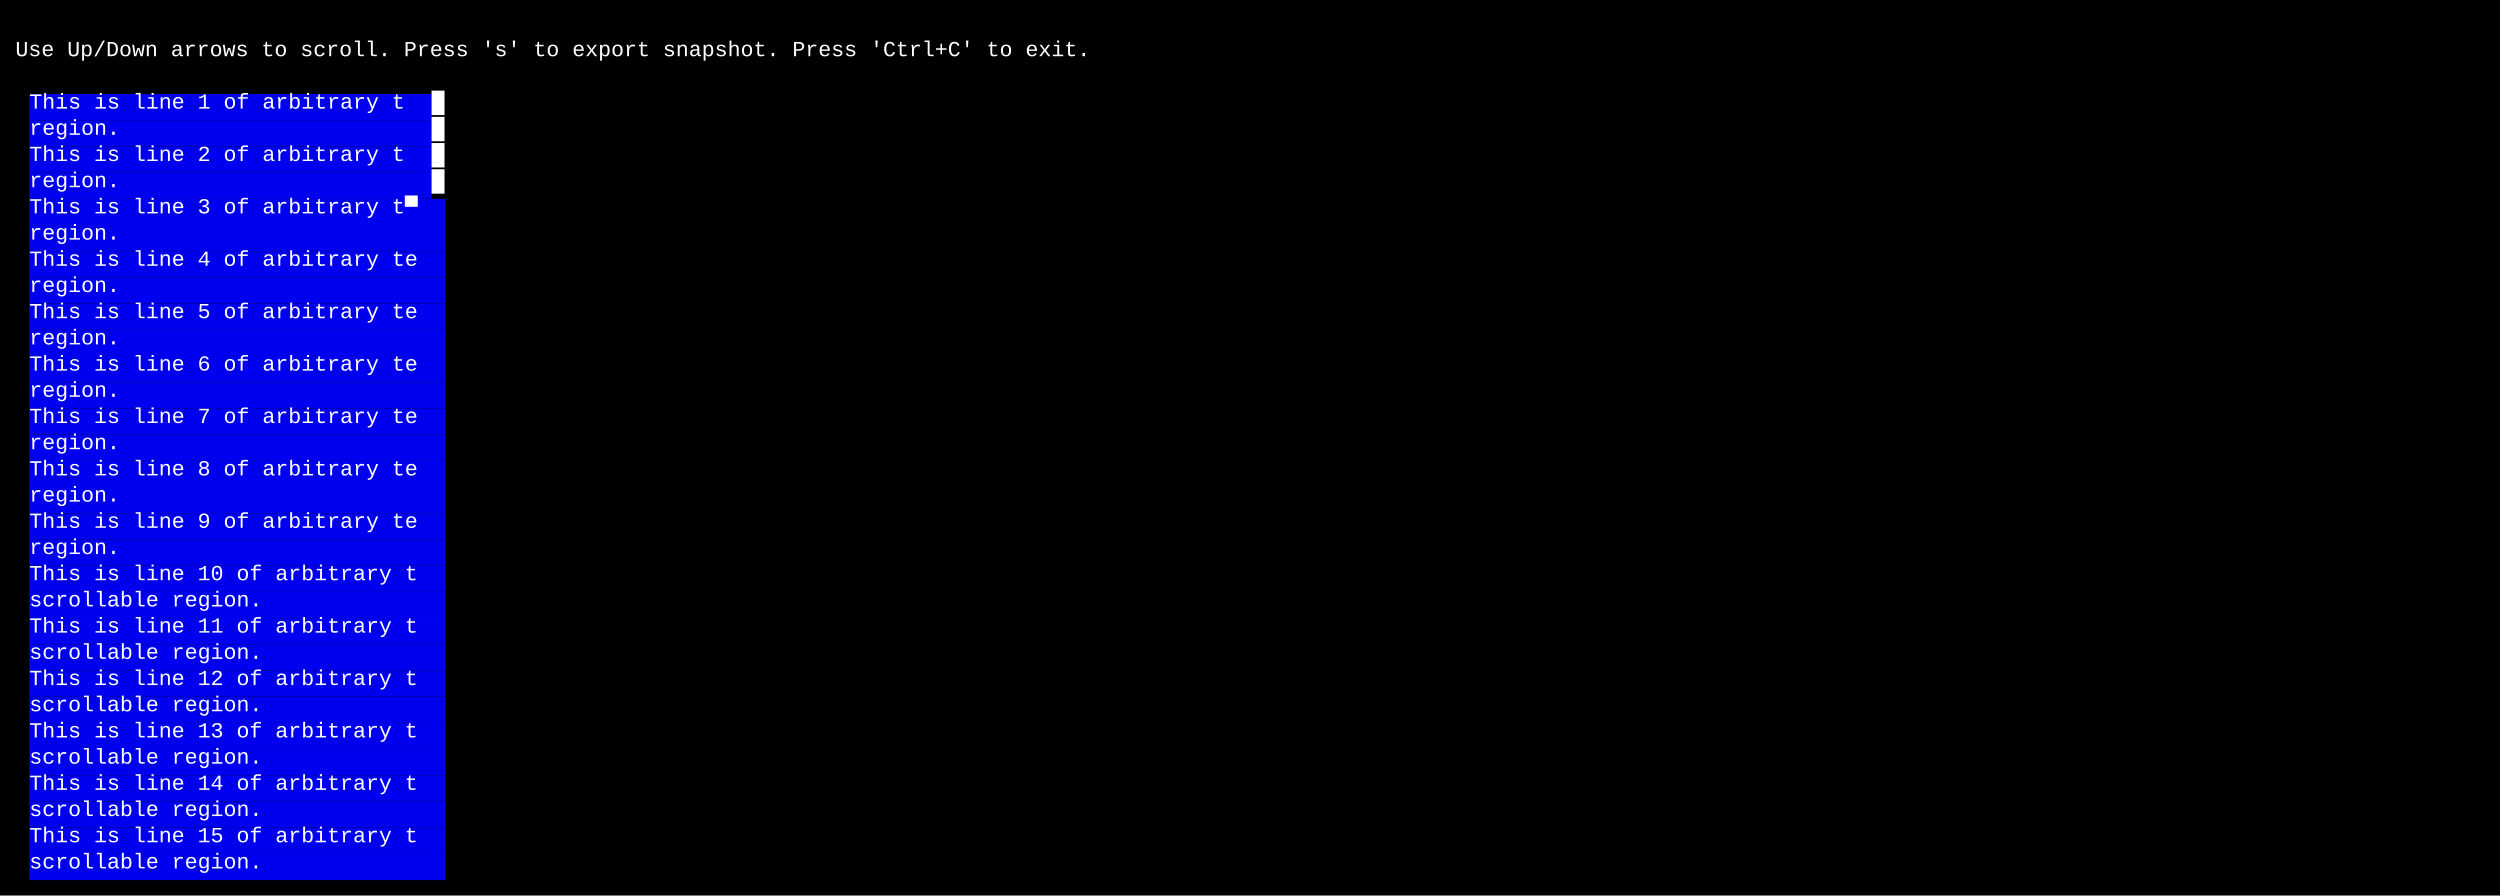
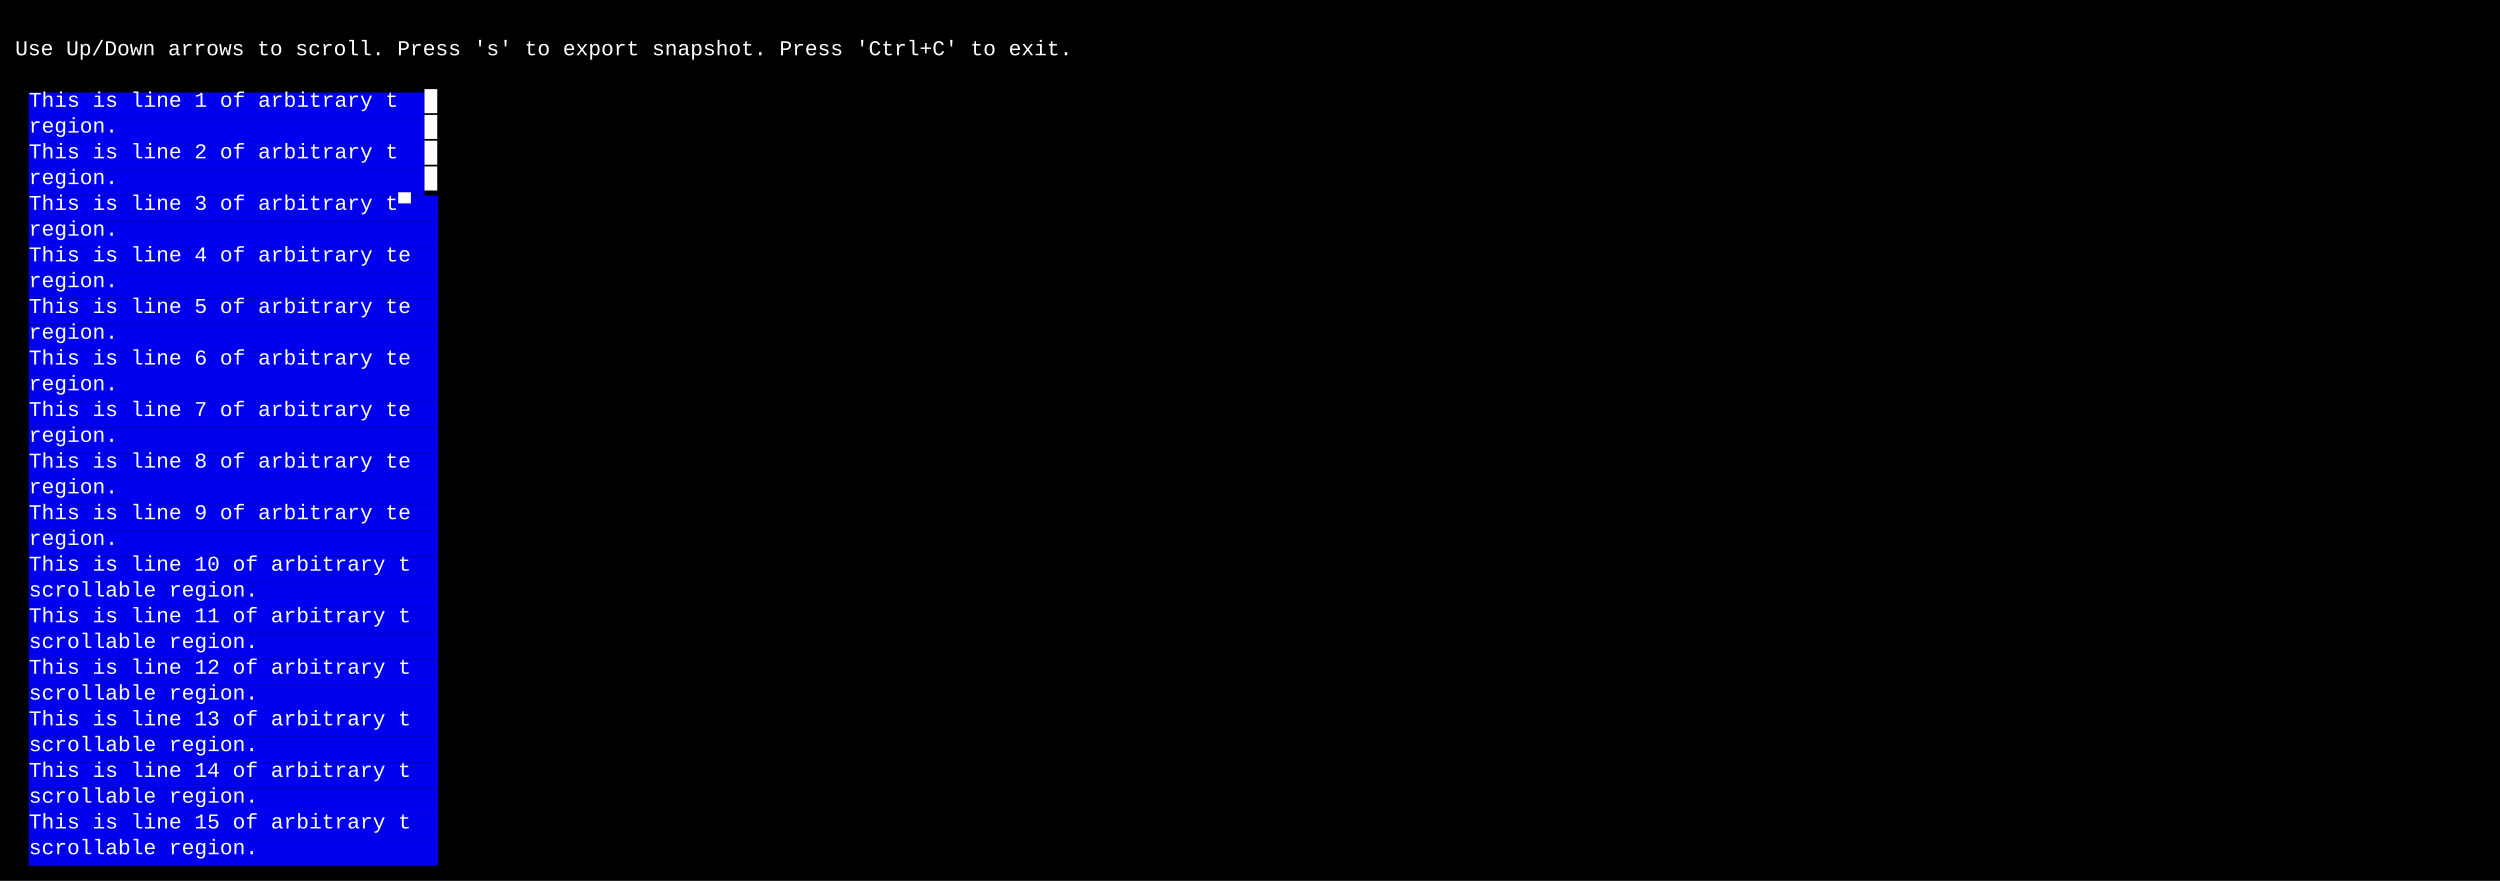
- <svg xmlns="http://www.w3.org/2000/svg" width="1622" height="581" viewBox="0 0 1622 581">
+ <svg xmlns="http://www.w3.org/2000/svg" width="1649" height="581" viewBox="0 0 1649 581">
  <style>
    text { font-family: Consolas, "Courier New", monospace; font-size: 14px; dominant-baseline: text-before-edge; white-space: pre; }
  </style>
-   <rect width="1622" height="581" fill="#000000" />
+   <rect width="1649" height="581" fill="#000000" />
  <g transform="translate(10, 10)">
-     <text x="0" y="19" fill="#ffffff" textLength="1602" lengthAdjust="spacingAndGlyphs"> Use Up/Down arrows to scroll. Press 's' to export snapshot. Press 'Ctrl+C' to exit.                                                                                              </text>
+     <text x="0" y="19" fill="#ffffff" textLength="1629" lengthAdjust="spacingAndGlyphs"> Use Up/Down arrows to scroll. Press 's' to export snapshot. Press 'Ctrl+C' to exit.                                                                                                 </text>
    <rect x="9" y="51" width="261" height="17" fill="#0000ee" />
    <text x="9" y="53" fill="#ffffff" textLength="261" lengthAdjust="spacingAndGlyphs">This is line 1 of arbitrary t</text>
-     <text x="270" y="53" fill="#ffffff" textLength="1332" lengthAdjust="spacingAndGlyphs">█                                                                                                                                                   </text>
+     <text x="270" y="53" fill="#ffffff" textLength="1359" lengthAdjust="spacingAndGlyphs">█                                                                                                                                                      </text>
    <rect x="9" y="68" width="261" height="17" fill="#0000ee" />
    <text x="9" y="70" fill="#ffffff" textLength="261" lengthAdjust="spacingAndGlyphs">region.                      </text>
-     <text x="270" y="70" fill="#ffffff" textLength="1332" lengthAdjust="spacingAndGlyphs">█                                                                                                                                                   </text>
+     <text x="270" y="70" fill="#ffffff" textLength="1359" lengthAdjust="spacingAndGlyphs">█                                                                                                                                                      </text>
    <rect x="9" y="85" width="261" height="17" fill="#0000ee" />
    <text x="9" y="87" fill="#ffffff" textLength="261" lengthAdjust="spacingAndGlyphs">This is line 2 of arbitrary t</text>
-     <text x="270" y="87" fill="#ffffff" textLength="1332" lengthAdjust="spacingAndGlyphs">█                                                                                                                                                   </text>
+     <text x="270" y="87" fill="#ffffff" textLength="1359" lengthAdjust="spacingAndGlyphs">█                                                                                                                                                      </text>
    <rect x="9" y="102" width="261" height="17" fill="#0000ee" />
    <text x="9" y="104" fill="#ffffff" textLength="261" lengthAdjust="spacingAndGlyphs">region.                      </text>
-     <text x="270" y="104" fill="#ffffff" textLength="1332" lengthAdjust="spacingAndGlyphs">█                                                                                                                                                   </text>
+     <text x="270" y="104" fill="#ffffff" textLength="1359" lengthAdjust="spacingAndGlyphs">█                                                                                                                                                      </text>
    <rect x="9" y="119" width="270" height="17" fill="#0000ee" />
    <text x="9" y="121" fill="#ffffff" textLength="270" lengthAdjust="spacingAndGlyphs">This is line 3 of arbitrary t▀</text>
    <rect x="9" y="136" width="270" height="17" fill="#0000ee" />
    <text x="9" y="138" fill="#ffffff" textLength="270" lengthAdjust="spacingAndGlyphs">region.                       </text>
    <rect x="9" y="153" width="270" height="17" fill="#0000ee" />
    <text x="9" y="155" fill="#ffffff" textLength="270" lengthAdjust="spacingAndGlyphs">This is line 4 of arbitrary te</text>
    <rect x="9" y="170" width="270" height="17" fill="#0000ee" />
    <text x="9" y="172" fill="#ffffff" textLength="270" lengthAdjust="spacingAndGlyphs">region.                       </text>
    <rect x="9" y="187" width="270" height="17" fill="#0000ee" />
    <text x="9" y="189" fill="#ffffff" textLength="270" lengthAdjust="spacingAndGlyphs">This is line 5 of arbitrary te</text>
    <rect x="9" y="204" width="270" height="17" fill="#0000ee" />
    <text x="9" y="206" fill="#ffffff" textLength="270" lengthAdjust="spacingAndGlyphs">region.                       </text>
    <rect x="9" y="221" width="270" height="17" fill="#0000ee" />
    <text x="9" y="223" fill="#ffffff" textLength="270" lengthAdjust="spacingAndGlyphs">This is line 6 of arbitrary te</text>
    <rect x="9" y="238" width="270" height="17" fill="#0000ee" />
    <text x="9" y="240" fill="#ffffff" textLength="270" lengthAdjust="spacingAndGlyphs">region.                       </text>
    <rect x="9" y="255" width="270" height="17" fill="#0000ee" />
    <text x="9" y="257" fill="#ffffff" textLength="270" lengthAdjust="spacingAndGlyphs">This is line 7 of arbitrary te</text>
    <rect x="9" y="272" width="270" height="17" fill="#0000ee" />
    <text x="9" y="274" fill="#ffffff" textLength="270" lengthAdjust="spacingAndGlyphs">region.                       </text>
    <rect x="9" y="289" width="270" height="17" fill="#0000ee" />
    <text x="9" y="291" fill="#ffffff" textLength="270" lengthAdjust="spacingAndGlyphs">This is line 8 of arbitrary te</text>
    <rect x="9" y="306" width="270" height="17" fill="#0000ee" />
    <text x="9" y="308" fill="#ffffff" textLength="270" lengthAdjust="spacingAndGlyphs">region.                       </text>
    <rect x="9" y="323" width="270" height="17" fill="#0000ee" />
    <text x="9" y="325" fill="#ffffff" textLength="270" lengthAdjust="spacingAndGlyphs">This is line 9 of arbitrary te</text>
    <rect x="9" y="340" width="270" height="17" fill="#0000ee" />
    <text x="9" y="342" fill="#ffffff" textLength="270" lengthAdjust="spacingAndGlyphs">region.                       </text>
    <rect x="9" y="357" width="270" height="17" fill="#0000ee" />
    <text x="9" y="359" fill="#ffffff" textLength="270" lengthAdjust="spacingAndGlyphs">This is line 10 of arbitrary t</text>
    <rect x="9" y="374" width="270" height="17" fill="#0000ee" />
    <text x="9" y="376" fill="#ffffff" textLength="270" lengthAdjust="spacingAndGlyphs">scrollable region.            </text>
    <rect x="9" y="391" width="270" height="17" fill="#0000ee" />
    <text x="9" y="393" fill="#ffffff" textLength="270" lengthAdjust="spacingAndGlyphs">This is line 11 of arbitrary t</text>
    <rect x="9" y="408" width="270" height="17" fill="#0000ee" />
    <text x="9" y="410" fill="#ffffff" textLength="270" lengthAdjust="spacingAndGlyphs">scrollable region.            </text>
    <rect x="9" y="425" width="270" height="17" fill="#0000ee" />
    <text x="9" y="427" fill="#ffffff" textLength="270" lengthAdjust="spacingAndGlyphs">This is line 12 of arbitrary t</text>
    <rect x="9" y="442" width="270" height="17" fill="#0000ee" />
    <text x="9" y="444" fill="#ffffff" textLength="270" lengthAdjust="spacingAndGlyphs">scrollable region.            </text>
    <rect x="9" y="459" width="270" height="17" fill="#0000ee" />
    <text x="9" y="461" fill="#ffffff" textLength="270" lengthAdjust="spacingAndGlyphs">This is line 13 of arbitrary t</text>
    <rect x="9" y="476" width="270" height="17" fill="#0000ee" />
    <text x="9" y="478" fill="#ffffff" textLength="270" lengthAdjust="spacingAndGlyphs">scrollable region.            </text>
    <rect x="9" y="493" width="270" height="17" fill="#0000ee" />
    <text x="9" y="495" fill="#ffffff" textLength="270" lengthAdjust="spacingAndGlyphs">This is line 14 of arbitrary t</text>
    <rect x="9" y="510" width="270" height="17" fill="#0000ee" />
    <text x="9" y="512" fill="#ffffff" textLength="270" lengthAdjust="spacingAndGlyphs">scrollable region.            </text>
    <rect x="9" y="527" width="270" height="17" fill="#0000ee" />
    <text x="9" y="529" fill="#ffffff" textLength="270" lengthAdjust="spacingAndGlyphs">This is line 15 of arbitrary t</text>
    <rect x="9" y="544" width="270" height="17" fill="#0000ee" />
    <text x="9" y="546" fill="#ffffff" textLength="270" lengthAdjust="spacingAndGlyphs">scrollable region.            </text>
  </g>
</svg>
